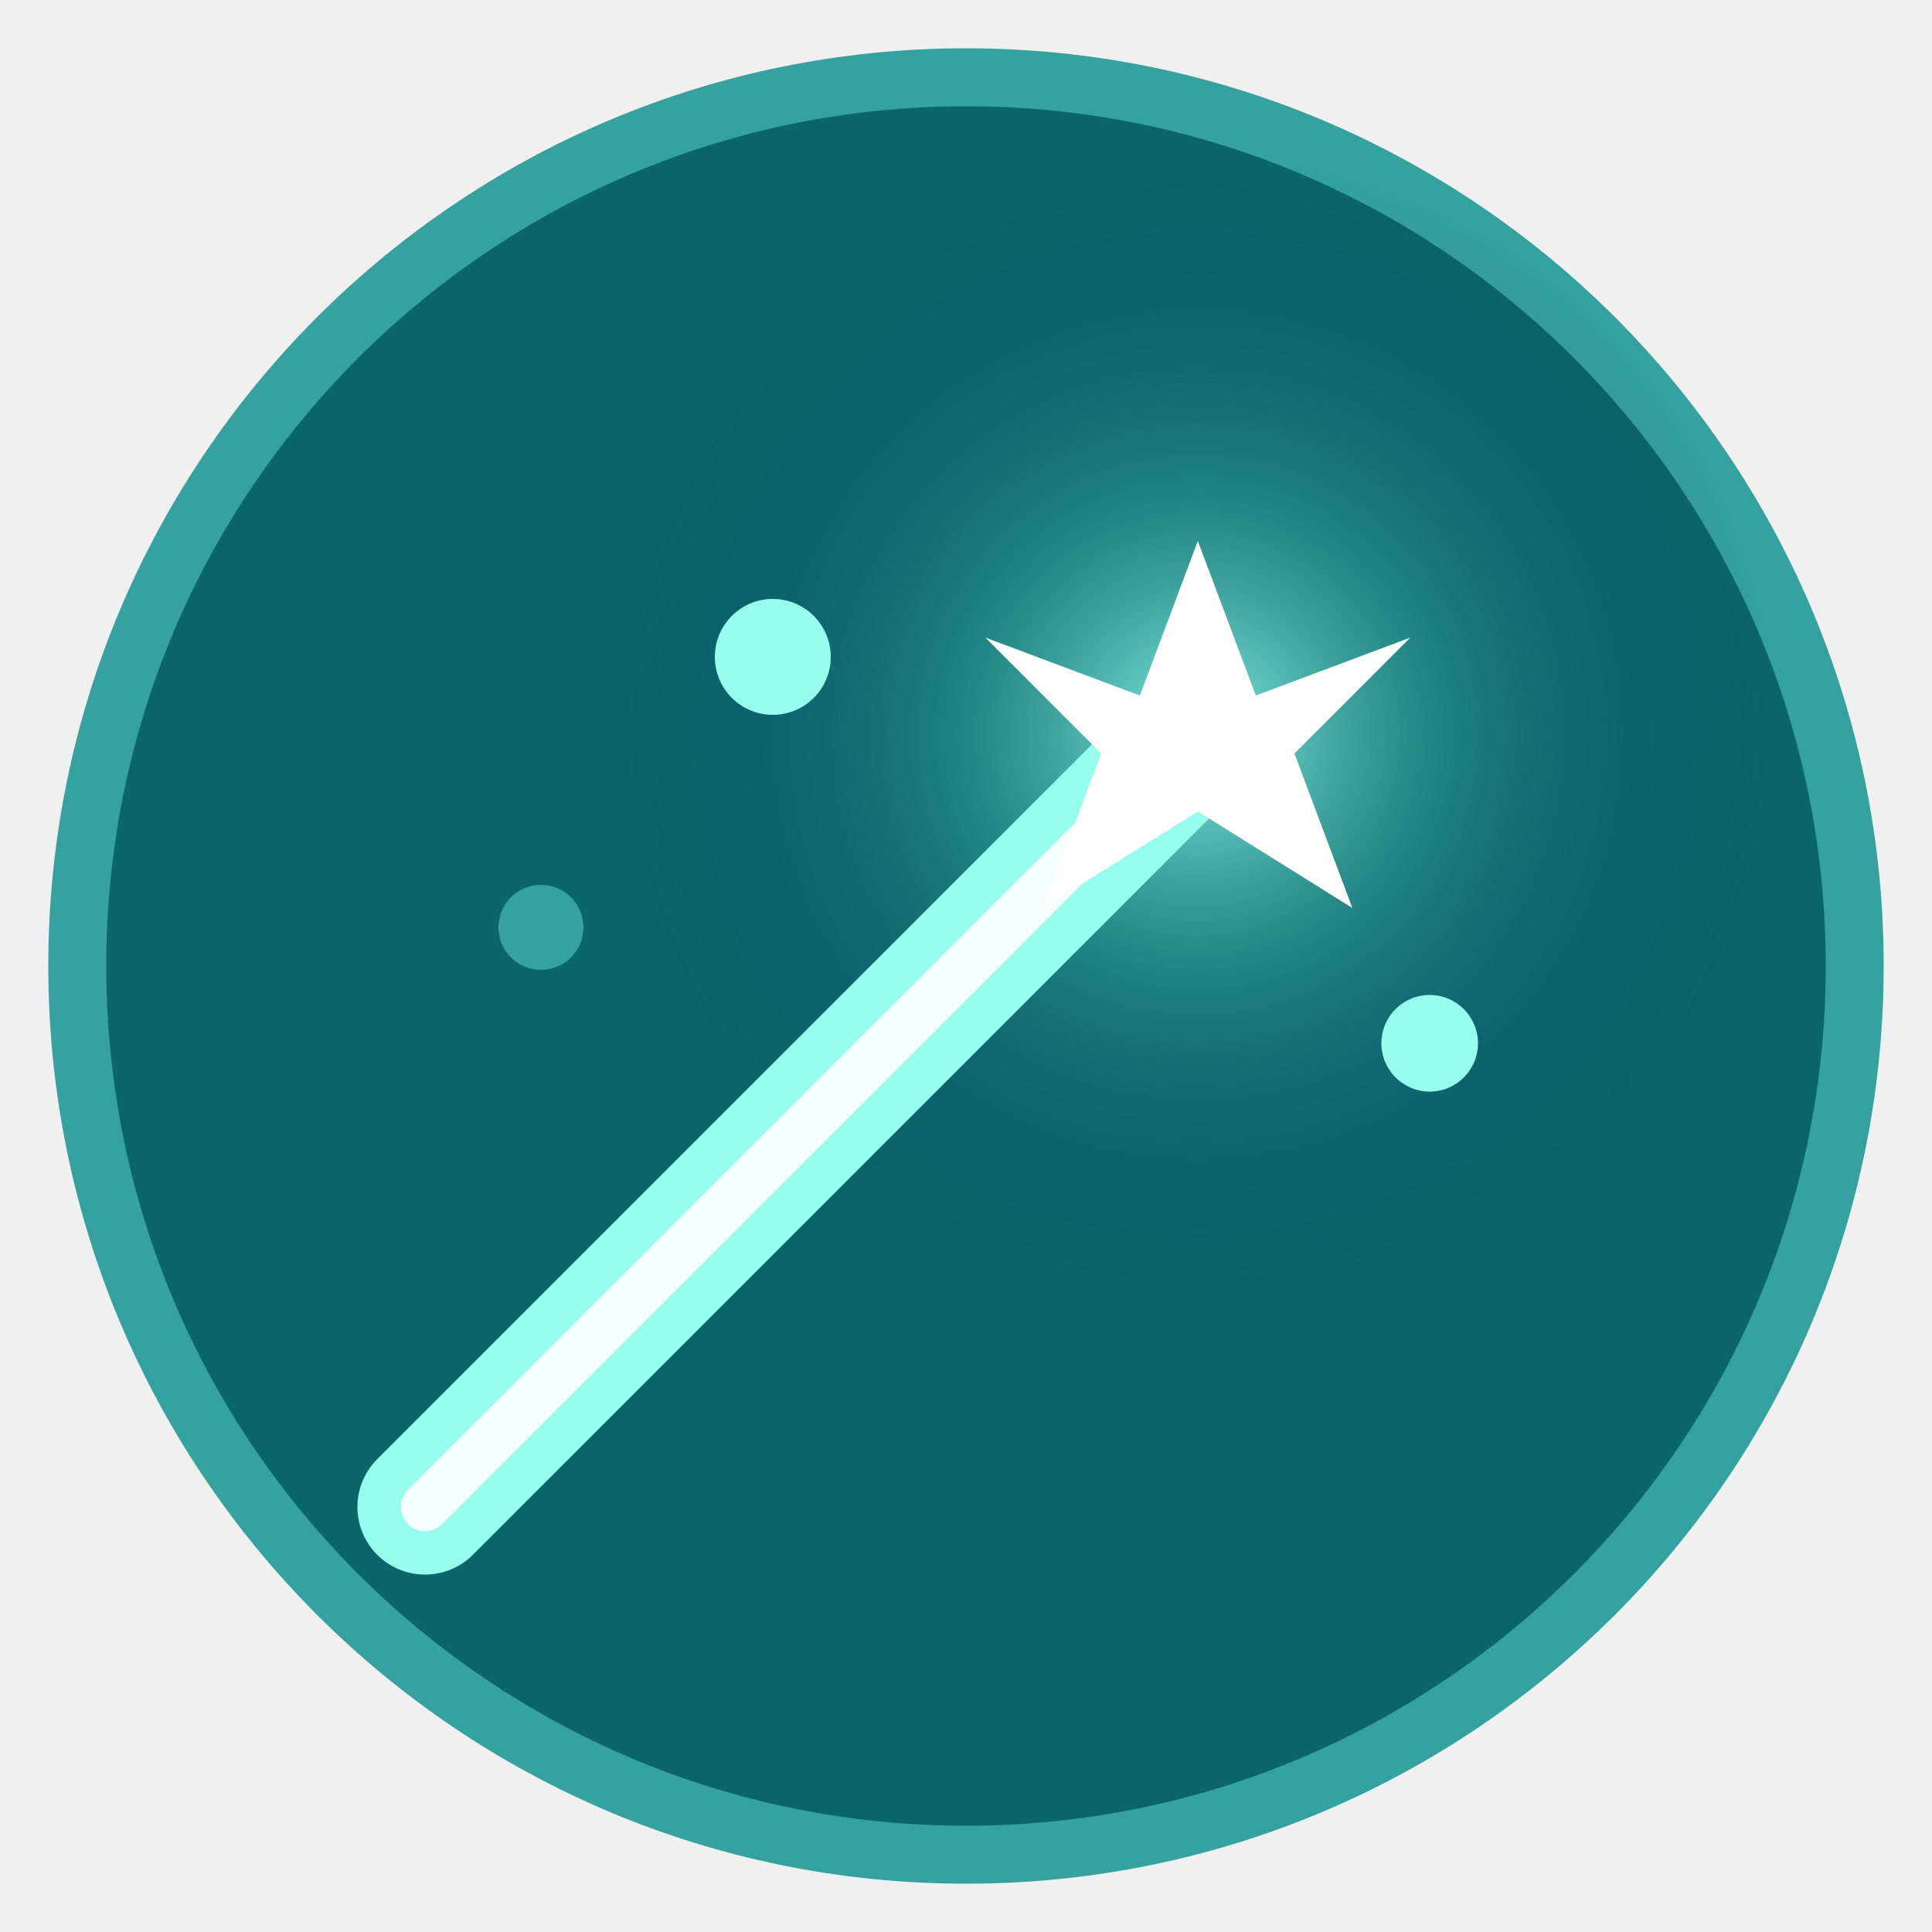
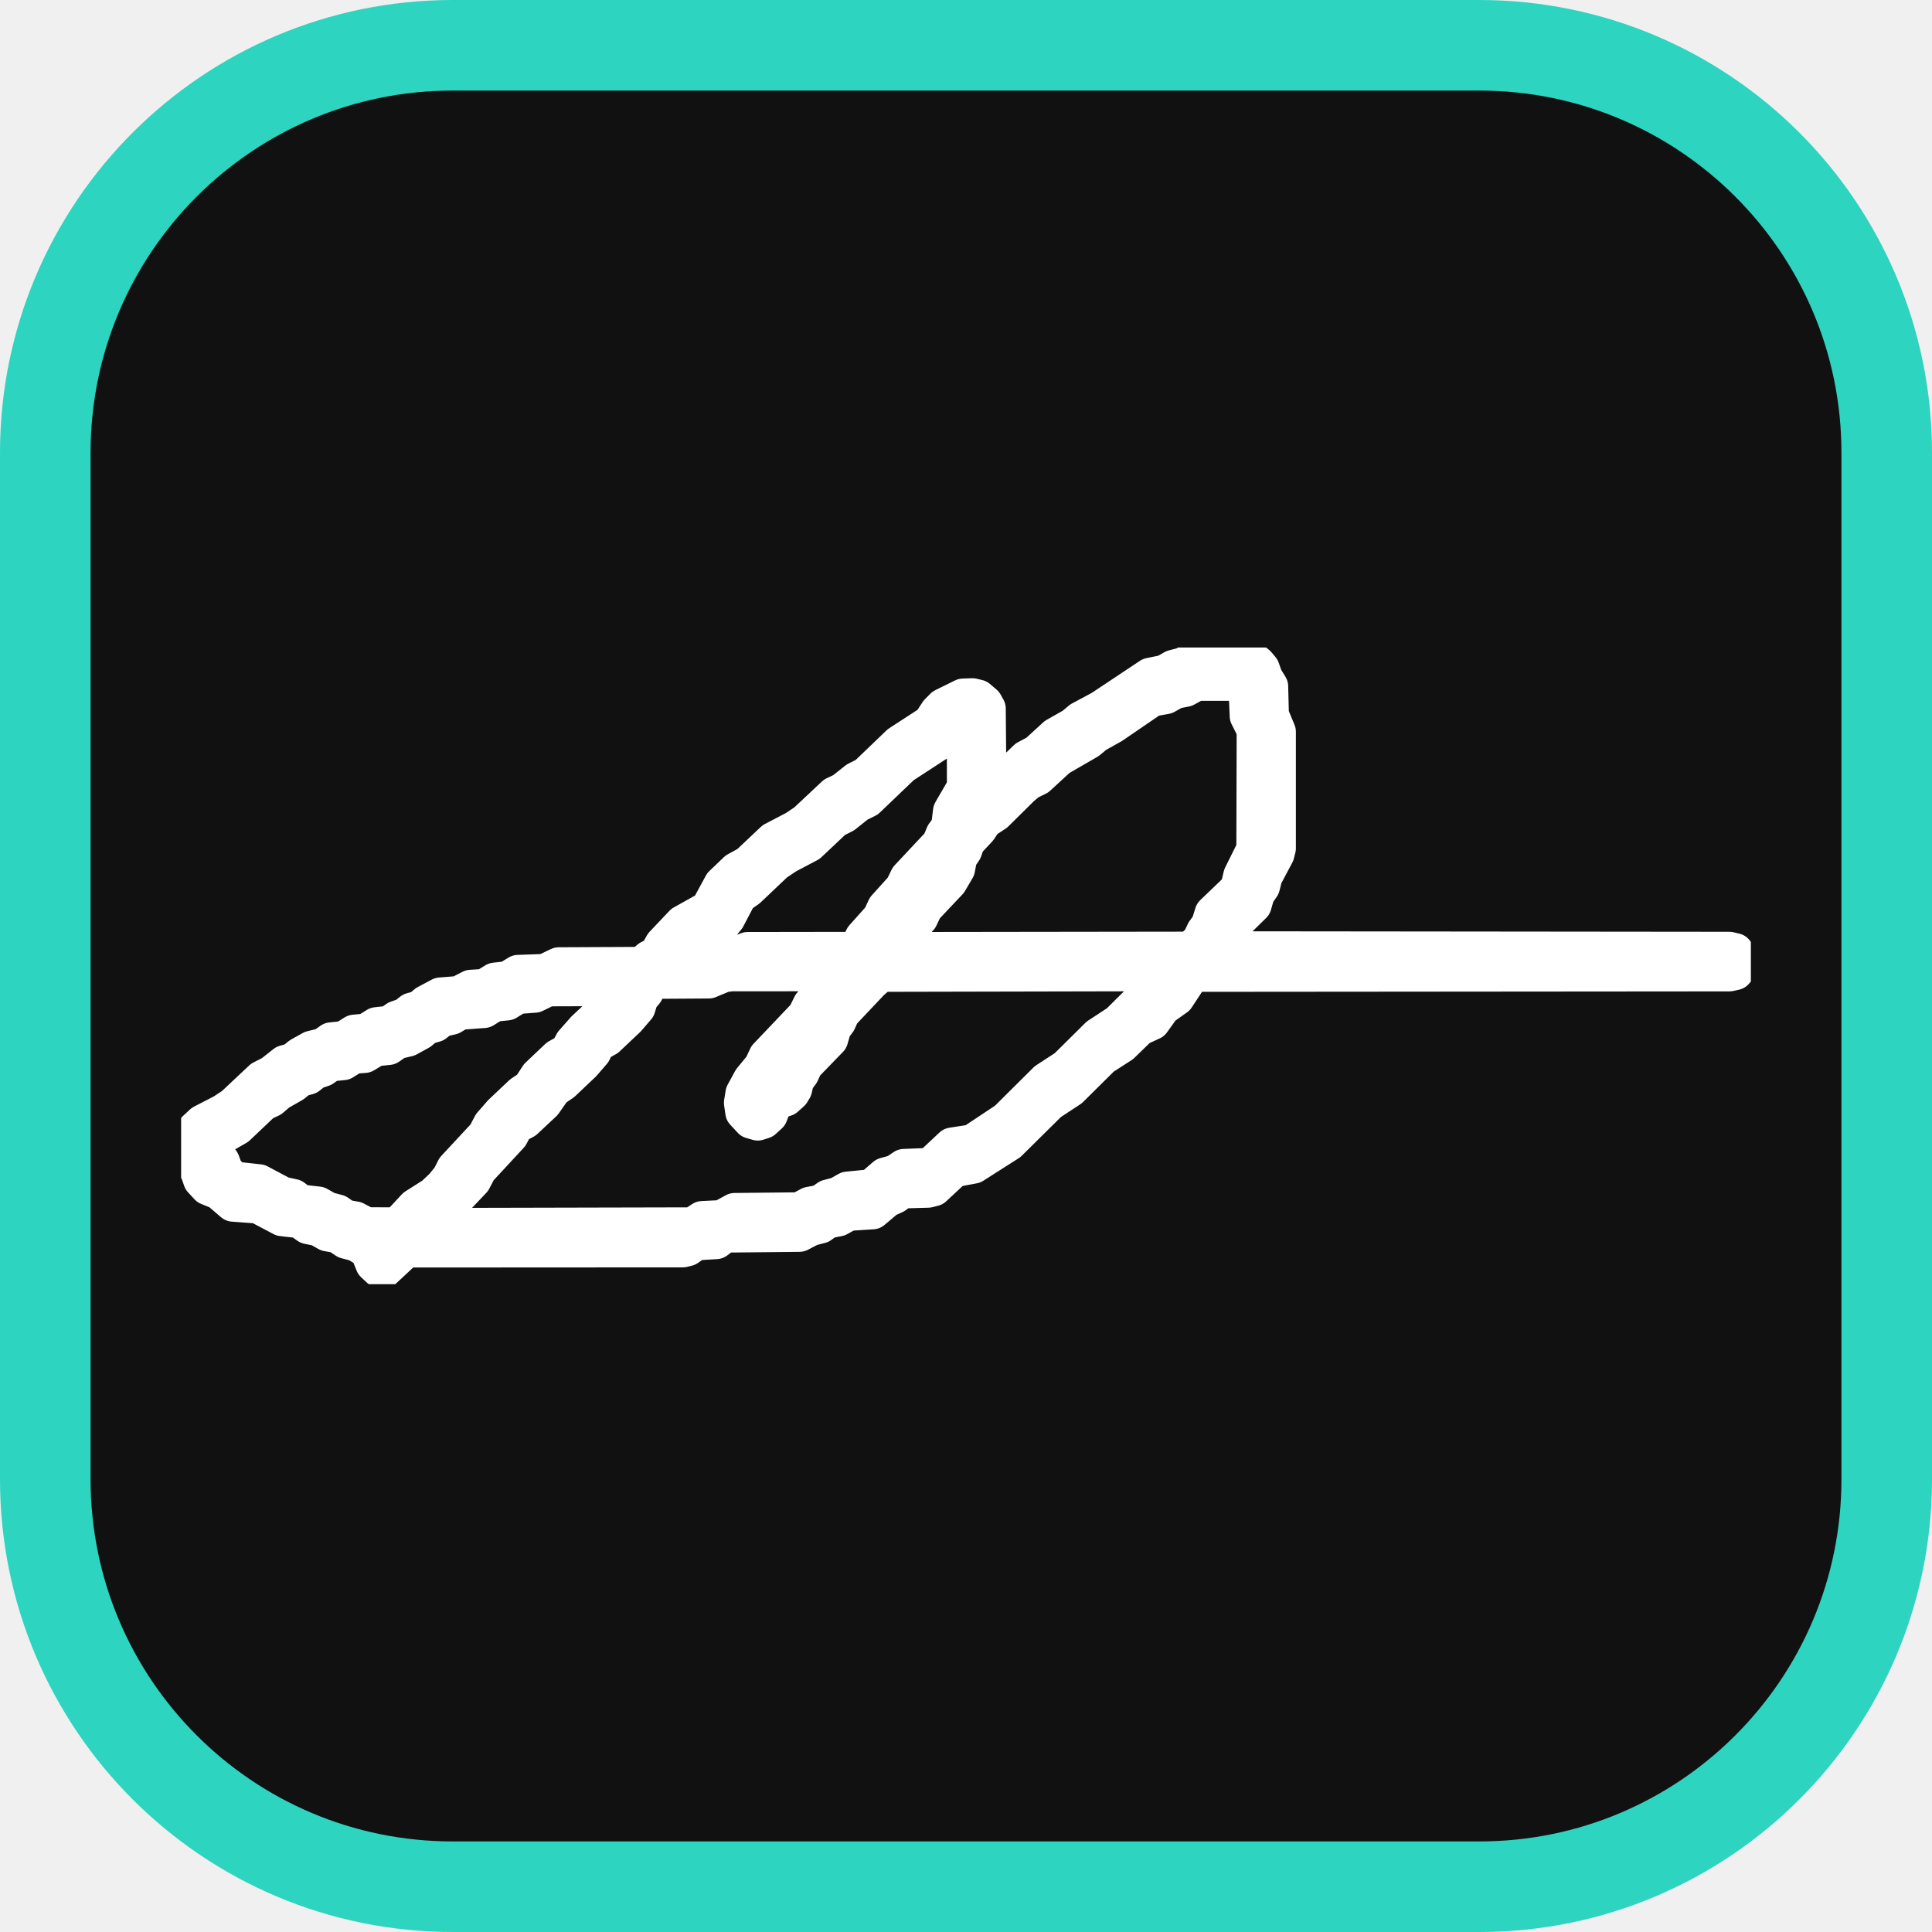
- <svg xmlns="http://www.w3.org/2000/svg" viewBox="0 0 100 100" fill="none">
-   <defs>
-     <radialGradient id="bgGlow" cx="50%" cy="50%" r="50%">
-       <stop offset="0%" stop-color="#97FEED" stop-opacity="0.9" />
-       <stop offset="45%" stop-color="#35A29F" stop-opacity="0.4" />
-       <stop offset="100%" stop-color="#071952" stop-opacity="0" />
-     </radialGradient>
-   </defs>
-   <circle cx="50" cy="50" r="46" fill="#0B666A" stroke="#35A29F" stroke-width="3" />
-   <circle cx="62" cy="38" r="30" fill="url(#bgGlow)" />
-   <line x1="22" y1="78" x2="60" y2="40" stroke="#97FEED" stroke-width="7" stroke-linecap="round" />
-   <line x1="22" y1="78" x2="60" y2="40" stroke="#ffffff" stroke-width="2.5" stroke-linecap="round" opacity="0.9" />
-   <polygon points="62,28 65,36 73,33 67,39 70,47 62,42 54,47 57,39 51,33 59,36" fill="#ffffff" />
-   <circle cx="40" cy="34" r="3" fill="#97FEED" />
-   <circle cx="74" cy="54" r="2.5" fill="#97FEED" />
-   <circle cx="28" cy="48" r="2.2" fill="#35A29F" />
+ <svg xmlns="http://www.w3.org/2000/svg" viewBox="0 0 64 64" width="64" height="64">
+   <rect x="1.5" y="1.5" width="61" height="61" rx="13.5" fill="#111" stroke="#2DD4BF" stroke-width="3" />
+   <svg x="6" y="21.45" width="52" height="21.09" viewBox="12 14 212 86" fill="#fff" stroke="#fff" stroke-width="5" stroke-linejoin="round">
+     <path fill-rule="evenodd" d="M39.38 98.01 L38.75 97.94 L38.01 97.25 L37.25 95.38 L35.62 94.43 L34.25 94.07 L33.12 93.31 L31.75 93.07 L30.5 92.37 L29.12 92.09 L28.0 91.29 L25.62 91.02 L22.38 89.31 L19.0 89.06 L17.12 87.45 L15.62 86.84 L14.75 85.9 L14.35 84.75 L13.6 83.5 L13.54 80.12 L13.88 79.16 L14.88 78.23 L17.62 76.82 L19.05 75.88 L22.88 72.28 L24.25 71.58 L26.0 70.2 L27.12 69.89 L28.07 69.12 L29.62 68.26 L31.19 67.88 L32.25 67.13 L34.0 66.95 L35.38 66.09 L37.0 65.94 L38.38 65.08 L40.18 64.88 L41.12 64.2 L42.25 63.81 L43.12 63.12 L44.25 62.8 L45.12 62.07 L47.0 61.07 L49.5 60.87 L51.12 60.03 L53.0 59.91 L54.38 59.06 L56.12 58.87 L57.5 58.02 L61.12 57.89 L63.0 56.99 L73.62 56.94 L74.38 56.76 L75.25 56.03 L76.31 55.5 L77.07 54.12 L79.75 51.29 L83.25 49.33 L85.06 46.0 L87.03 44.12 L88.61 43.25 L92.0 40.05 L94.97 38.5 L96.38 37.55 L100.25 33.92 L101.39 33.38 L103.25 31.91 L104.56 31.25 L108.99 27.0 L113.25 24.23 L114.22 22.75 L114.96 22.0 L117.62 20.69 L118.88 20.65 L119.62 20.83 L120.5 21.58 L120.87 22.25 L120.96 32.25 L121.12 33.1 L121.5 33.3 L122.12 32.93 L126.19 29.0 L127.62 28.24 L130.12 25.95 L132.5 24.6 L133.5 23.76 L136.25 22.29 L142.88 17.88 L144.88 17.47 L146.0 16.82 L147.38 16.45 L148.88 15.63 L156.12 15.62 L156.75 15.78 L157.35 16.25 L157.88 16.88 L158.32 18.12 L159.02 19.25 L159.12 23.12 L160.06 25.38 L160.06 41.12 L159.87 41.88 L158.25 44.93 L157.92 46.25 L157.22 47.25 L156.79 48.75 L153.23 52.25 L152.53 54.25 L152.64 54.62 L153.0 54.83 L221.12 54.9 L221.88 55.08 L222.26 55.62 L222.21 57.38 L221.88 57.78 L221.12 57.95 L149.0 58.01 L148.21 58.5 L146.4 61.25 L144.5 62.6 L143.12 64.53 L141.38 65.33 L139.0 67.64 L136.38 69.33 L132.05 73.62 L129.25 75.46 L123.77 80.88 L119.0 83.92 L116.38 84.41 L113.62 86.98 L112.88 87.17 L109.38 87.27 L108.38 87.99 L107.26 88.5 L105.38 90.09 L102.12 90.3 L100.75 91.05 L99.25 91.34 L98.35 92.0 L97.0 92.35 L95.5 93.13 L85.75 93.23 L85.25 93.38 L84.24 94.12 L81.5 94.28 L80.38 95.07 L79.75 95.23 L42.88 95.25 L42.0 95.57 L39.38 98.01Z M147.87 54.88 L148.62 54.6 L149.64 53.62 L150.24 52.38 L150.89 51.5 L151.38 49.92 L154.82 46.62 L155.25 44.82 L157.02 41.25 L157.06 25.5 L156.88 24.75 L156.12 23.25 L155.96 19.5 L155.62 18.96 L155.0 18.7 L149.12 18.7 L147.62 19.52 L146.25 19.78 L144.96 20.5 L143.12 20.83 L137.75 24.5 L135.5 25.76 L134.5 26.6 L130.5 28.91 L127.68 31.5 L126.42 32.12 L125.5 32.89 L121.97 36.38 L120.45 37.38 L119.71 38.5 L118.07 40.25 L117.69 41.38 L117.01 42.38 L116.73 43.88 L115.71 45.62 L112.38 49.15 L111.74 50.5 L110.06 52.25 L109.16 53.5 L108.99 54.0 L109.25 54.68 L110.12 54.93 L147.87 54.88Z M85.93 55.88 L88.5 54.93 L102.0 54.91 L102.88 54.82 L103.47 54.5 L104.12 53.17 L106.5 50.51 L107.12 49.16 L109.52 46.5 L110.19 45.12 L114.52 40.5 L115.04 39.25 L115.78 38.25 L116.04 36.12 L117.92 32.88 L117.91 25.25 L117.62 24.25 L117.25 24.16 L116.88 24.33 L114.75 26.45 L109.38 29.95 L104.62 34.5 L103.36 35.12 L101.5 36.6 L100.21 37.25 L96.75 40.51 L93.75 42.09 L92.25 43.1 L88.54 46.62 L87.28 47.5 L85.71 50.5 L85.12 51.22 L83.0 52.61 L81.5 53.32 L80.08 55.38 L80.25 55.75 L80.75 55.93 L85.93 55.88Z M81.09 92.12 L82.38 91.27 L85.0 91.14 L86.75 90.18 L95.5 90.09 L96.88 89.34 L98.38 89.06 L99.38 88.36 L100.75 88.0 L102.0 87.29 L105.25 86.97 L107.09 85.38 L108.5 84.99 L109.62 84.23 L112.62 84.11 L113.38 83.91 L116.12 81.34 L118.88 80.91 L123.5 77.84 L128.88 72.5 L131.57 70.75 L135.88 66.48 L138.62 64.68 L142.95 60.38 L144.5 59.41 L144.83 58.88 L144.8 58.38 L144.5 58.06 L143.88 57.93 L106.5 58.01 L105.2 59.12 L101.18 63.38 L100.68 64.5 L100.02 65.38 L99.59 66.88 L96.2 70.38 L95.69 71.5 L95.0 72.43 L94.72 73.62 L94.42 74.12 L93.62 74.84 L92.12 75.34 L91.43 77.12 L90.62 77.86 L89.88 78.1 L89.0 77.85 L87.98 76.75 L87.8 75.5 L88.0 74.25 L89.0 72.41 L90.47 70.62 L91.11 69.25 L96.34 63.75 L97.09 62.25 L99.57 59.5 L99.82 58.88 L99.63 58.25 L98.62 57.93 L86.25 57.94 L85.25 58.08 L83.25 58.91 L76.75 58.95 L75.75 59.11 L75.12 59.57 L74.66 60.5 L73.94 61.38 L73.56 62.62 L72.25 64.14 L69.5 66.74 L68.14 67.5 L67.59 68.62 L66.25 70.17 L63.5 72.78 L62.26 73.62 L60.94 75.5 L58.4 77.88 L57.12 78.56 L56.42 79.88 L52.14 84.5 L51.38 85.95 L47.42 90.12 L45.83 91.38 L45.66 91.75 L46.0 92.08 L46.75 92.2 L81.09 92.12Z M41.03 92.12 L41.59 91.75 L43.62 89.57 L46.12 87.98 L47.38 86.78 L48.32 85.62 L48.95 84.38 L53.13 79.88 L53.88 78.45 L55.25 76.88 L58.0 74.28 L59.17 73.5 L60.23 71.88 L62.88 69.37 L64.25 68.61 L64.91 67.38 L66.5 65.58 L69.0 63.24 L70.26 62.5 L71.41 60.75 L71.29 60.12 L70.62 59.94 L61.5 59.97 L59.75 60.83 L57.38 61.01 L56.0 61.87 L54.25 62.05 L52.88 62.9 L49.62 63.14 L48.5 63.81 L47.12 64.13 L46.25 64.82 L45.12 65.14 L44.22 65.88 L42.62 66.76 L41.11 67.12 L40.0 67.89 L38.25 68.07 L36.75 68.97 L35.25 69.08 L33.88 69.94 L32.12 70.12 L31.12 70.83 L30.0 71.21 L29.12 71.91 L28.0 72.22 L27.12 72.95 L25.12 74.09 L24.12 74.95 L22.97 75.5 L19.54 78.75 L17.12 80.14 L16.67 80.62 L16.56 81.5 L16.76 82.5 L17.43 83.5 L17.89 84.75 L19.12 85.93 L22.5 86.3 L25.62 87.96 L27.12 88.29 L28.12 89.04 L30.5 89.31 L31.75 90.02 L33.11 90.38 L34.12 91.08 L35.5 91.32 L37.0 92.11 L41.03 92.12Z" />
+   </svg>
</svg>
